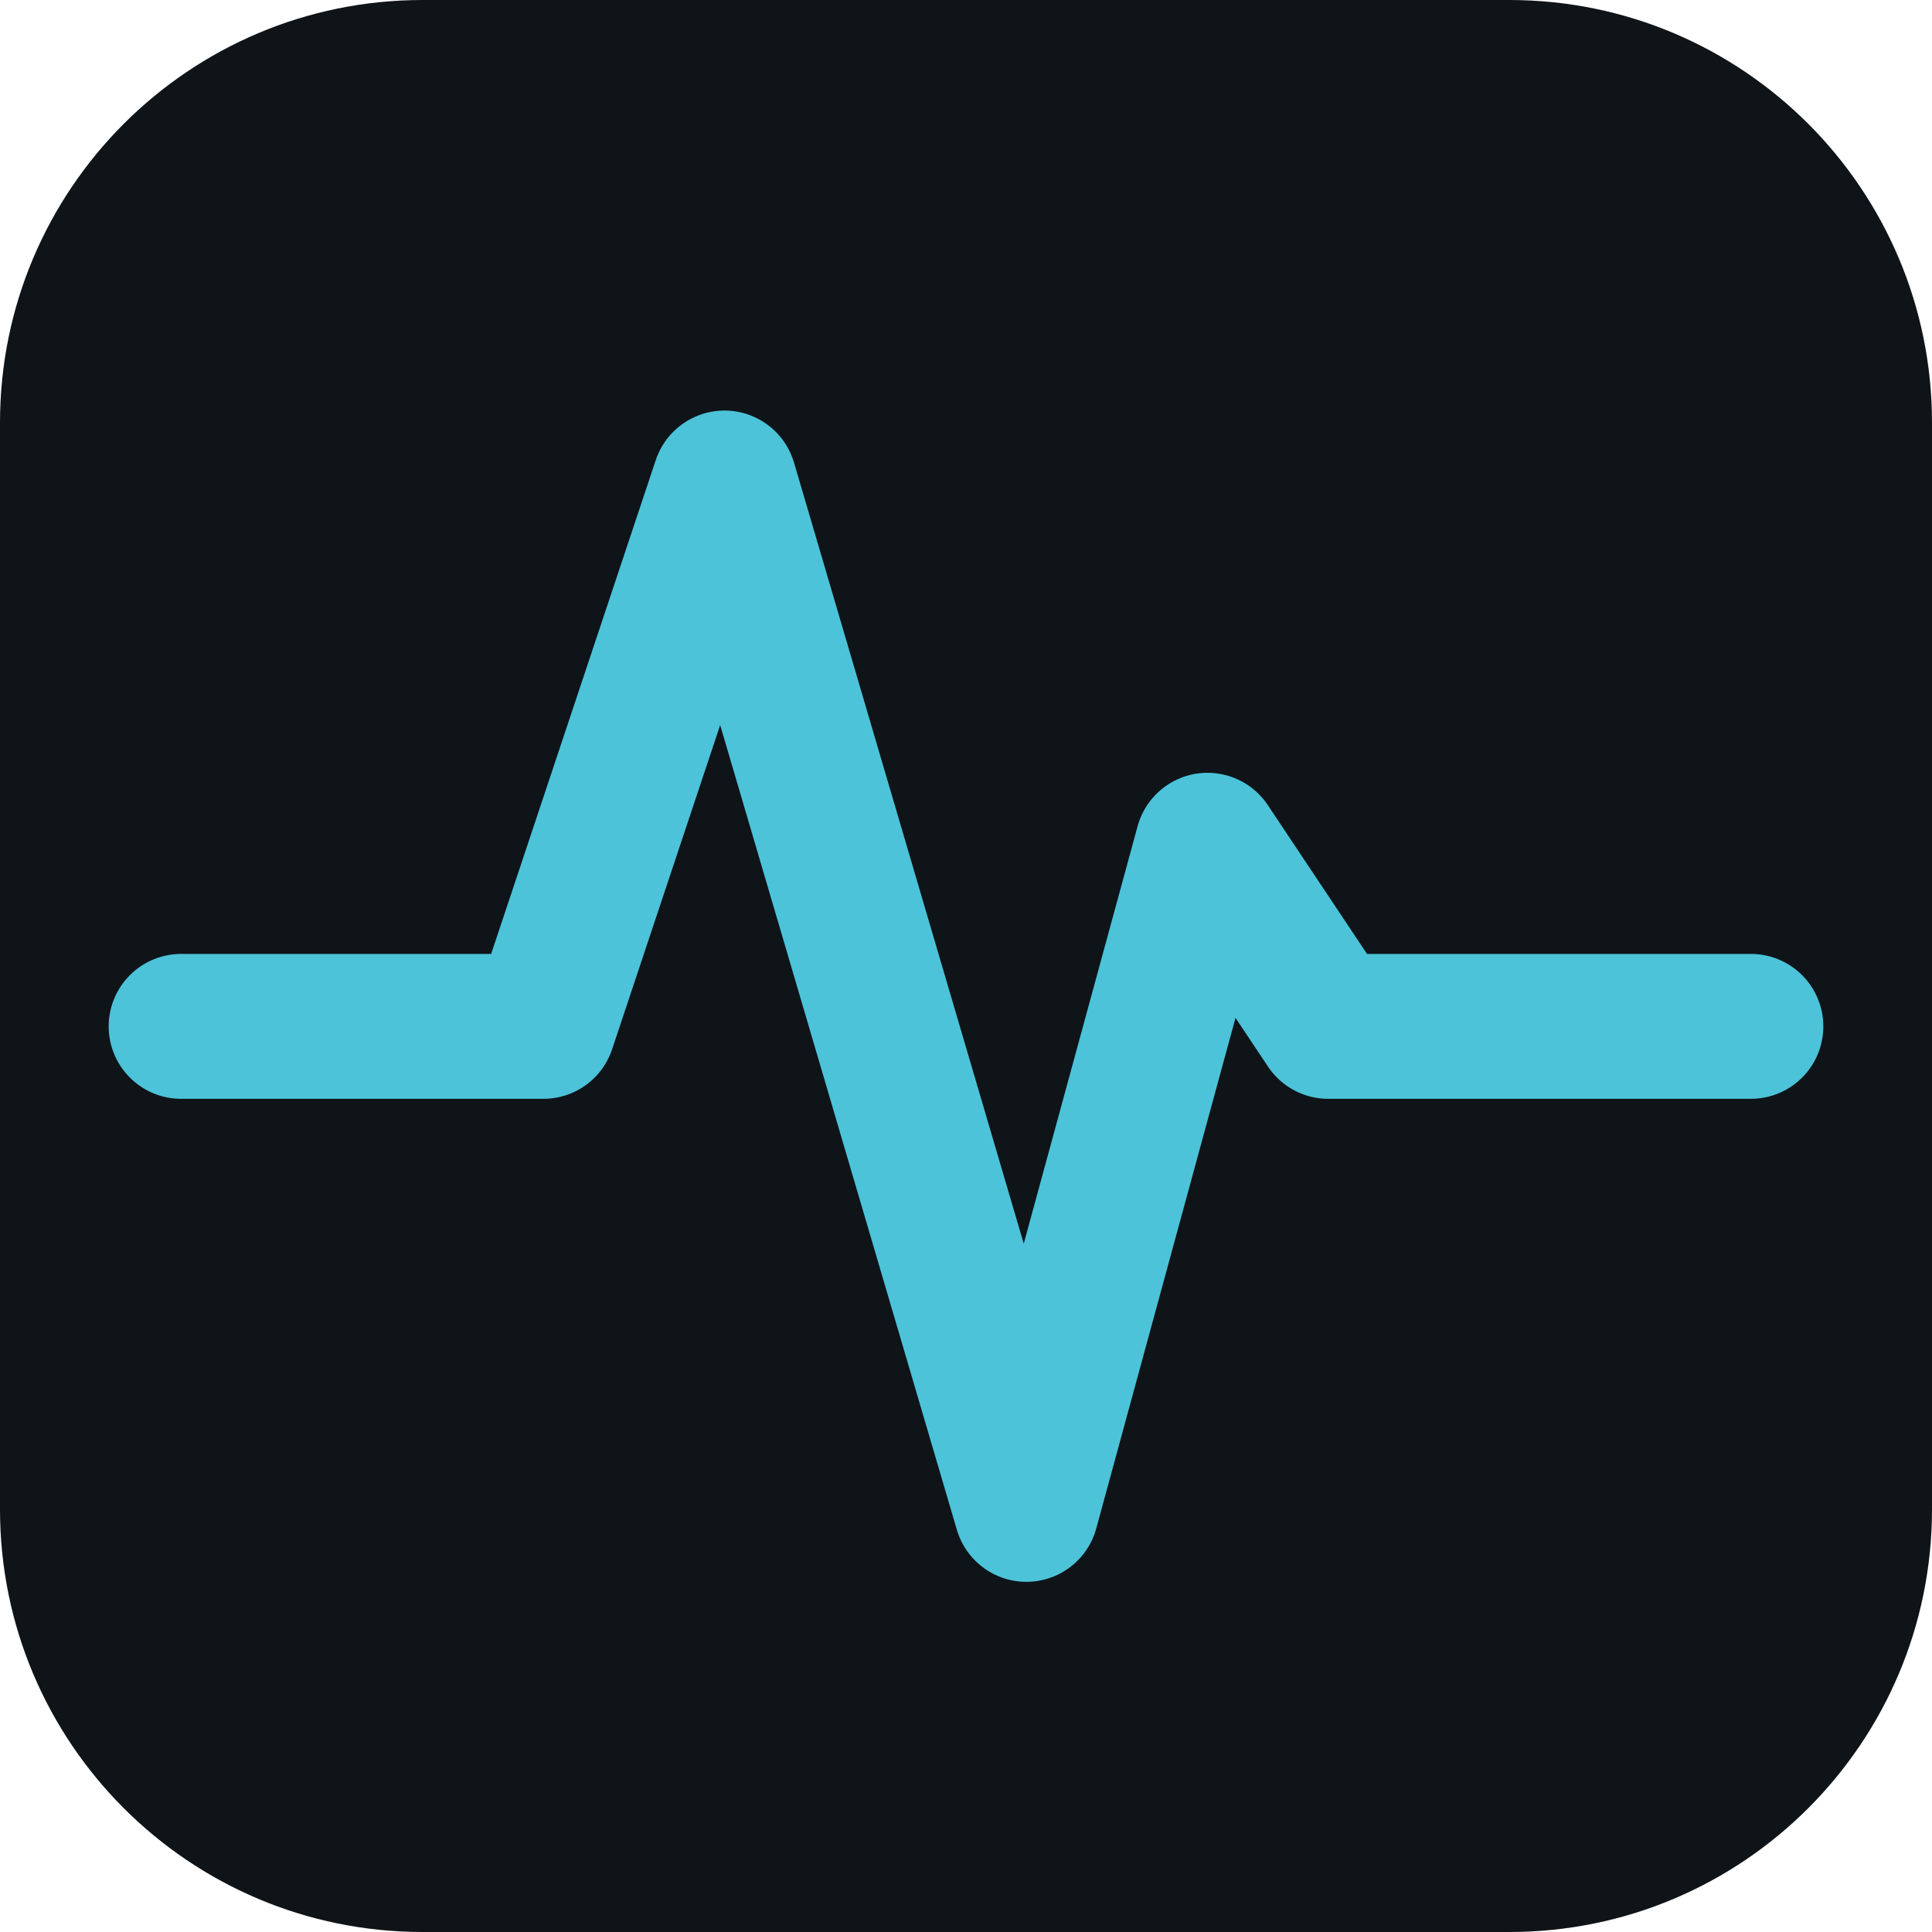
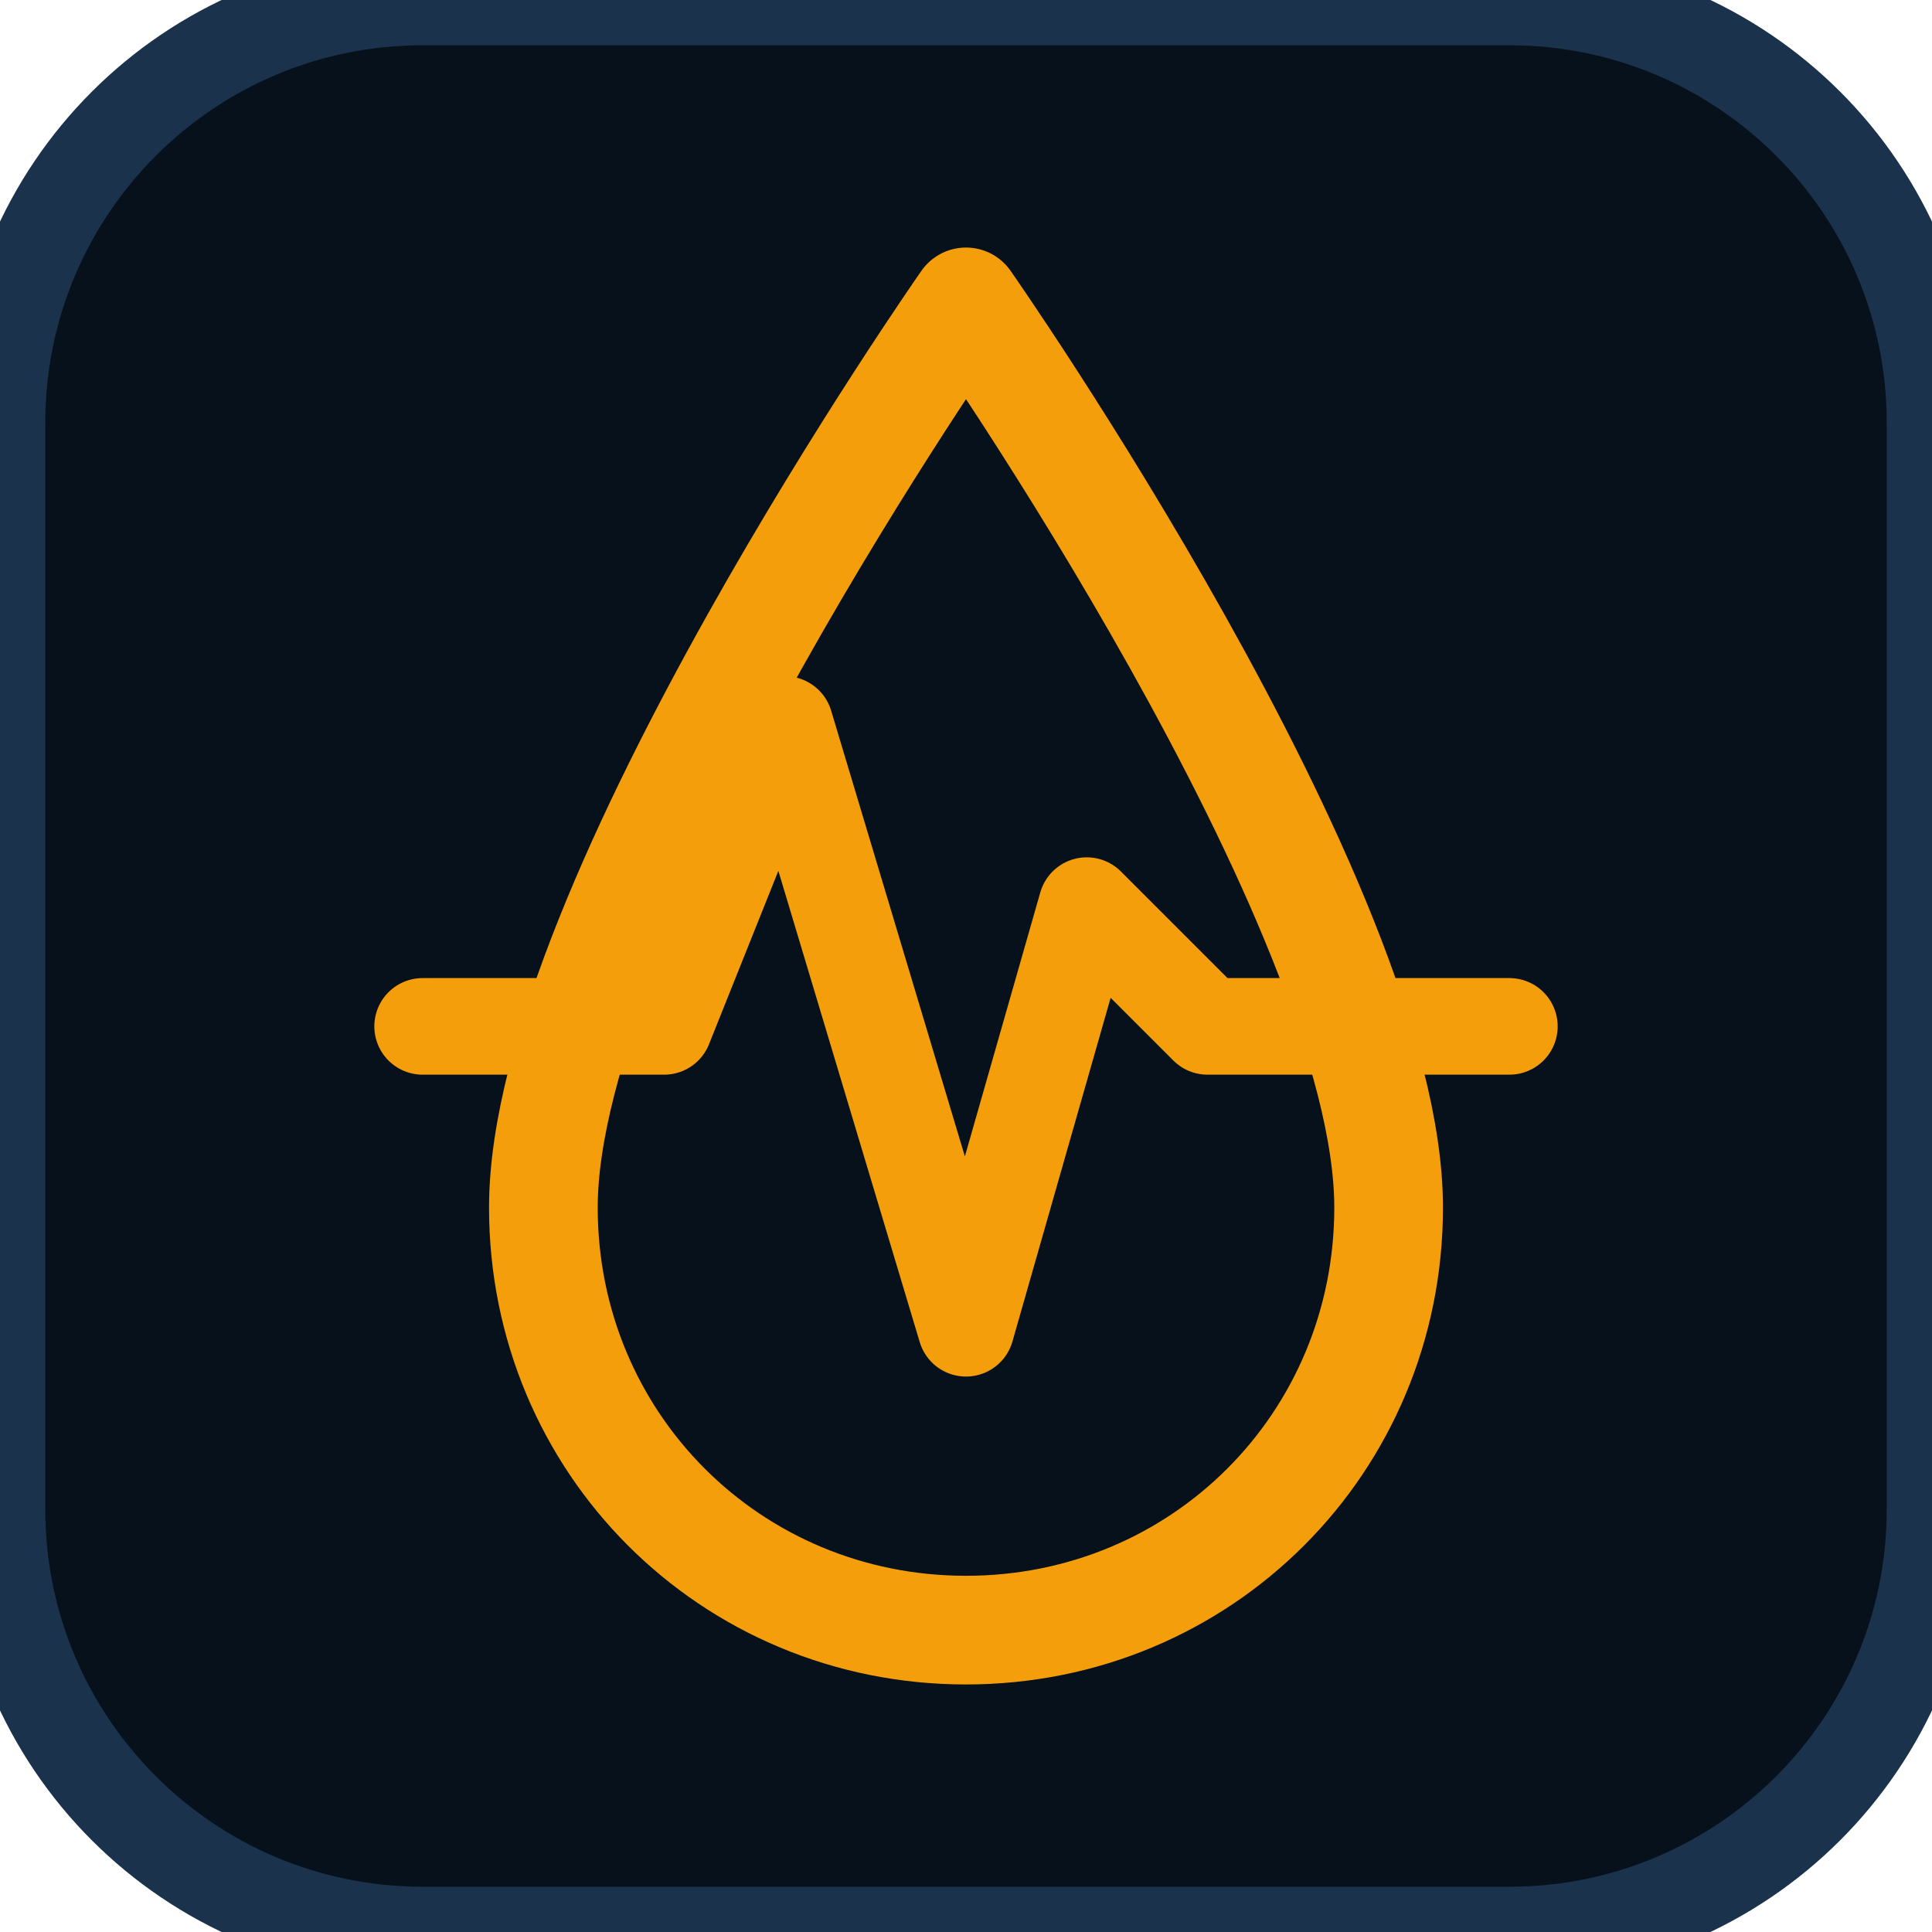
<svg xmlns="http://www.w3.org/2000/svg" viewBox="0 0 32 32">
-   <rect width="32" height="32" rx="7" fill="#0f1419" />
-   <path d="M3 17h6l3-9 5 17 3-11 2 3h7" fill="none" stroke="#4cc3d9" stroke-width="2.4" stroke-linecap="round" stroke-linejoin="round" />
+   <rect width="32" height="32" rx="7" fill="#06111c" stroke="#1a324b" stroke-width="1.5" />
+   <path d="M16 5 C16 5 9 15 9 20 C9 23.9 12.1 27 16 27 C19.9 27 23 23.9 23 20 C23 15 16 5 16 5 Z" fill="none" stroke="#f59e0b" stroke-width="1.8" stroke-linejoin="round" />
+   <path d="M7 17h4l2-5 3 10 2-7 2 2h5" fill="none" stroke="#f59e0b" stroke-width="1.6" stroke-linecap="round" stroke-linejoin="round" />
</svg>
